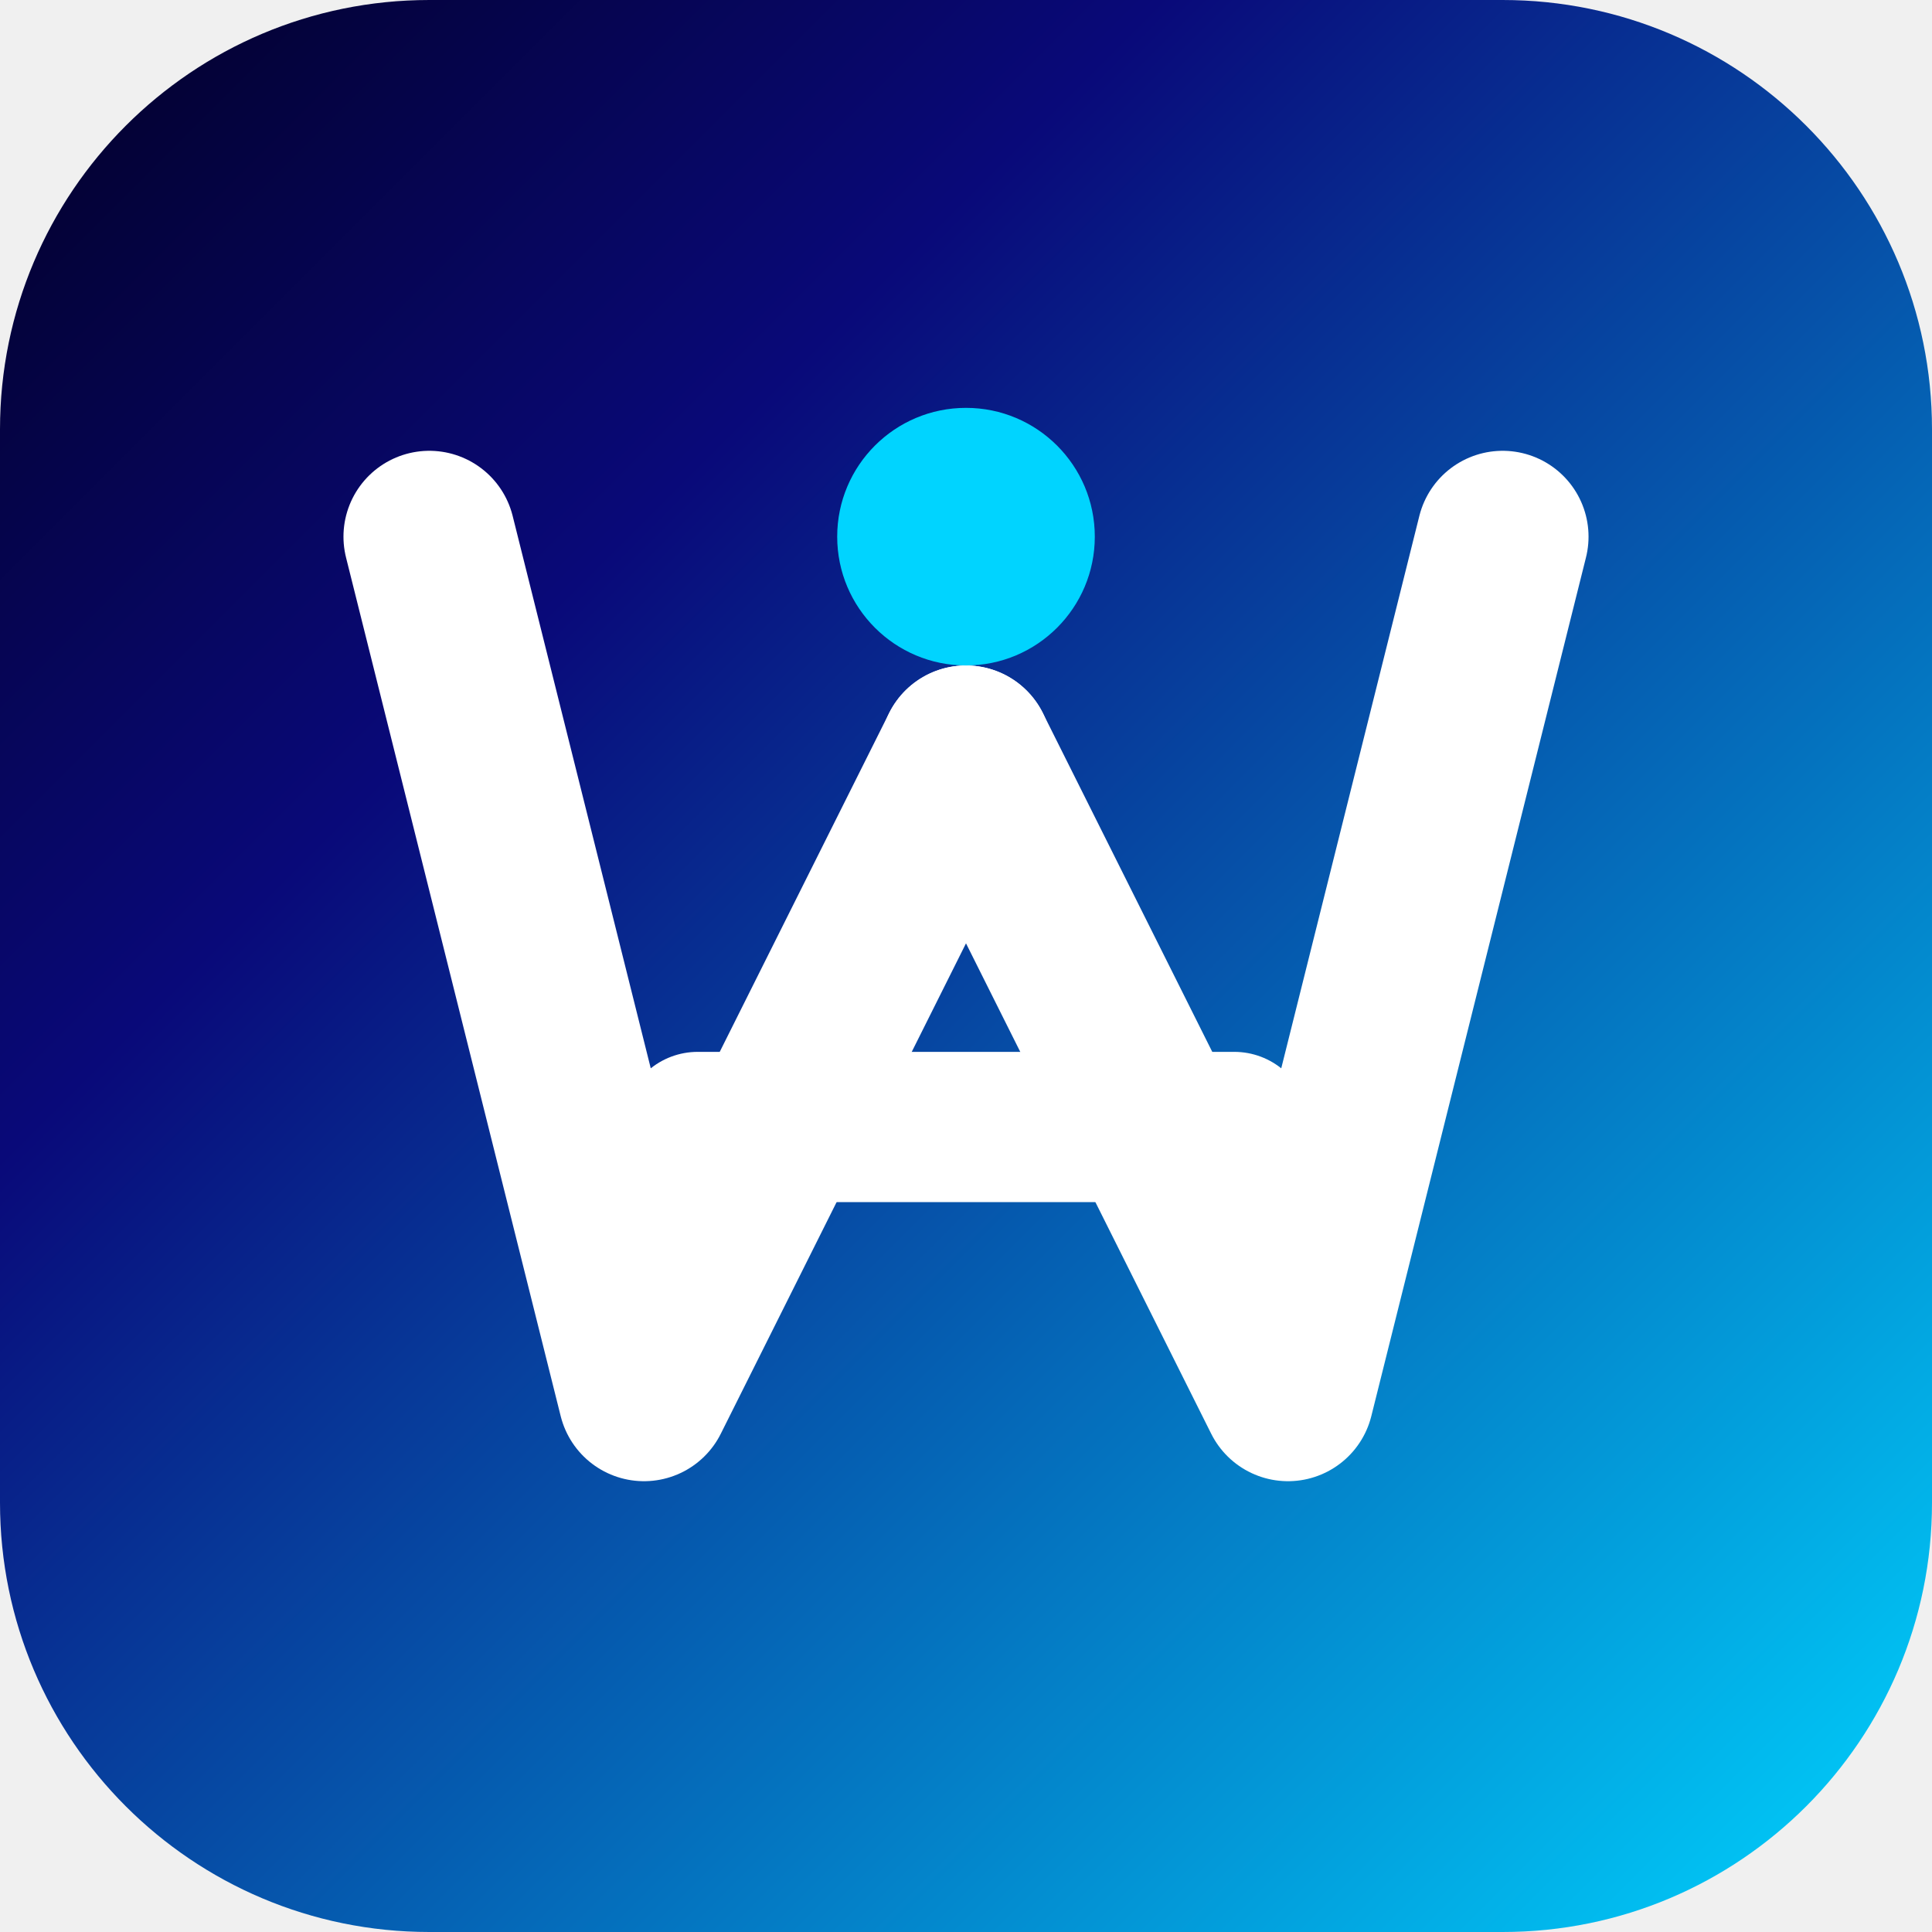
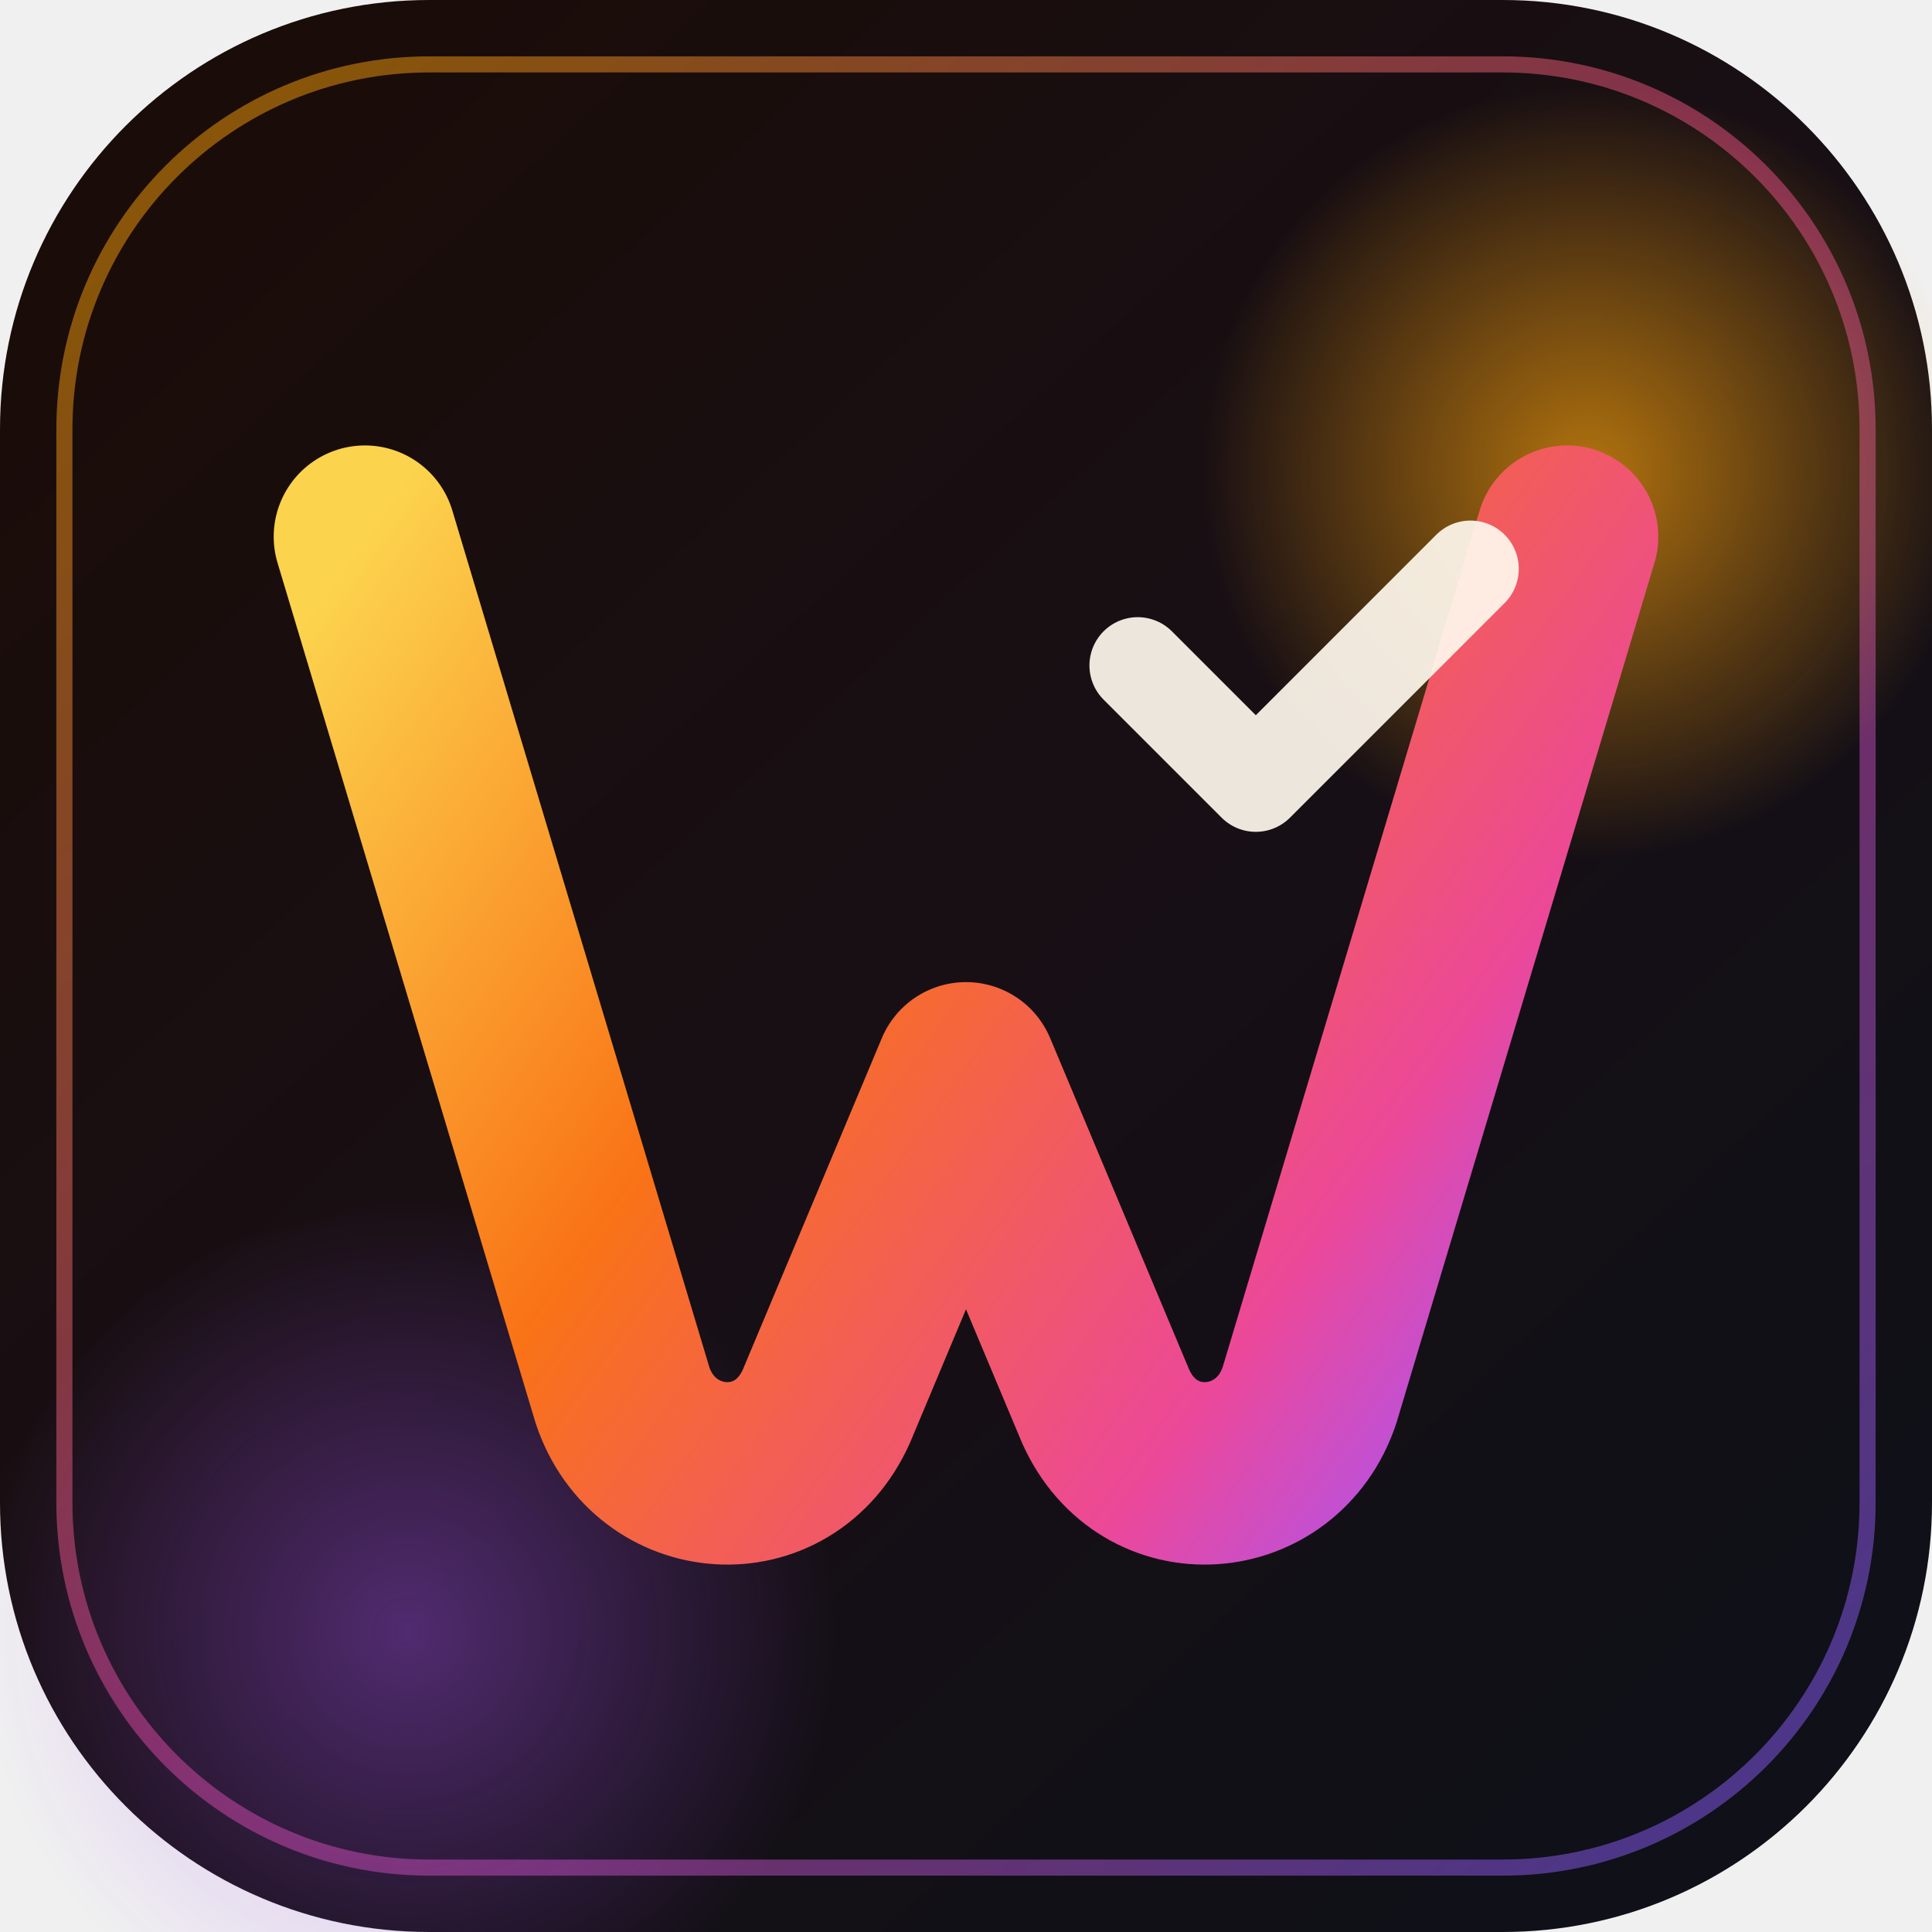
<svg xmlns="http://www.w3.org/2000/svg" width="180" height="180" viewBox="0 0 180 180" fill="none">
-   <rect width="180" height="180" rx="40" fill="url(#paint0_linear)" />
-   <path d="M40 50L60 130L90 70" stroke="white" stroke-width="16" stroke-linecap="round" stroke-linejoin="round" />
-   <path d="M90 70L120 130L140 50" stroke="white" stroke-width="16" stroke-linecap="round" stroke-linejoin="round" />
-   <path d="M65 105H115" stroke="white" stroke-width="14" stroke-linecap="round" stroke-linejoin="round" />
-   <circle cx="90" cy="50" r="12" fill="#00D4FF" />
+   <rect width="180" height="180" rx="40" fill="url(#bg)" />
+   <rect x="6" y="6" width="168" height="168" rx="34" stroke="url(#frame)" stroke-width="1.5" stroke-opacity="0.5" />
+   <circle cx="148" cy="44" r="36" fill="url(#glow_top)" fill-opacity="0.7" />
+   <circle cx="38" cy="152" r="40" fill="url(#glow_bot)" fill-opacity="0.4" />
+   <path d="M34 50L58 130C61 139 73 140 77 131L90 100L103 131C107 140 119 139 122 130L146 50" stroke="url(#mark)" stroke-width="17" stroke-linecap="round" stroke-linejoin="round" />
+   <path d="M106 62L117 73L137 53" stroke="#FFF8EE" stroke-width="9" stroke-linecap="round" stroke-linejoin="round" stroke-opacity="0.92" />
  <defs>
-     <linearGradient id="paint0_linear" x1="0" y1="0" x2="180" y2="180" gradientUnits="userSpaceOnUse">
-       <stop offset="0" stop-color="#020024" />
-       <stop offset="0.3" stop-color="#090979" />
-       <stop offset="1" stop-color="#00D4FF" />
+     <linearGradient id="bg" x1="18" y1="12" x2="162" y2="168" gradientUnits="userSpaceOnUse">
+       <stop offset="0" stop-color="#1A0C08" />
+       <stop offset="0.45" stop-color="#180F14" />
+       <stop offset="1" stop-color="#0F1018" />
    </linearGradient>
+     <linearGradient id="frame" x1="20" y1="16" x2="158" y2="166" gradientUnits="userSpaceOnUse">
+       <stop offset="0" stop-color="#F59E0B" />
+       <stop offset="0.5" stop-color="#EC4899" />
+       <stop offset="1" stop-color="#8B5CF6" />
+     </linearGradient>
+     <linearGradient id="mark" x1="34" y1="50" x2="146" y2="130" gradientUnits="userSpaceOnUse">
+       <stop offset="0" stop-color="#FCD34D" />
+       <stop offset="0.4" stop-color="#F97316" />
+       <stop offset="0.8" stop-color="#EC4899" />
+       <stop offset="1" stop-color="#A855F7" />
+     </linearGradient>
+     <radialGradient id="glow_top" cx="0" cy="0" r="1" gradientUnits="userSpaceOnUse" gradientTransform="translate(148 44) rotate(90) scale(36)">
+       <stop stop-color="#F59E0B" />
+       <stop offset="1" stop-color="#F59E0B" stop-opacity="0" />
+     </radialGradient>
+     <radialGradient id="glow_bot" cx="0" cy="0" r="1" gradientUnits="userSpaceOnUse" gradientTransform="translate(38 152) rotate(90) scale(40)">
+       <stop stop-color="#A855F7" />
+       <stop offset="1" stop-color="#A855F7" stop-opacity="0" />
+     </radialGradient>
  </defs>
</svg>
